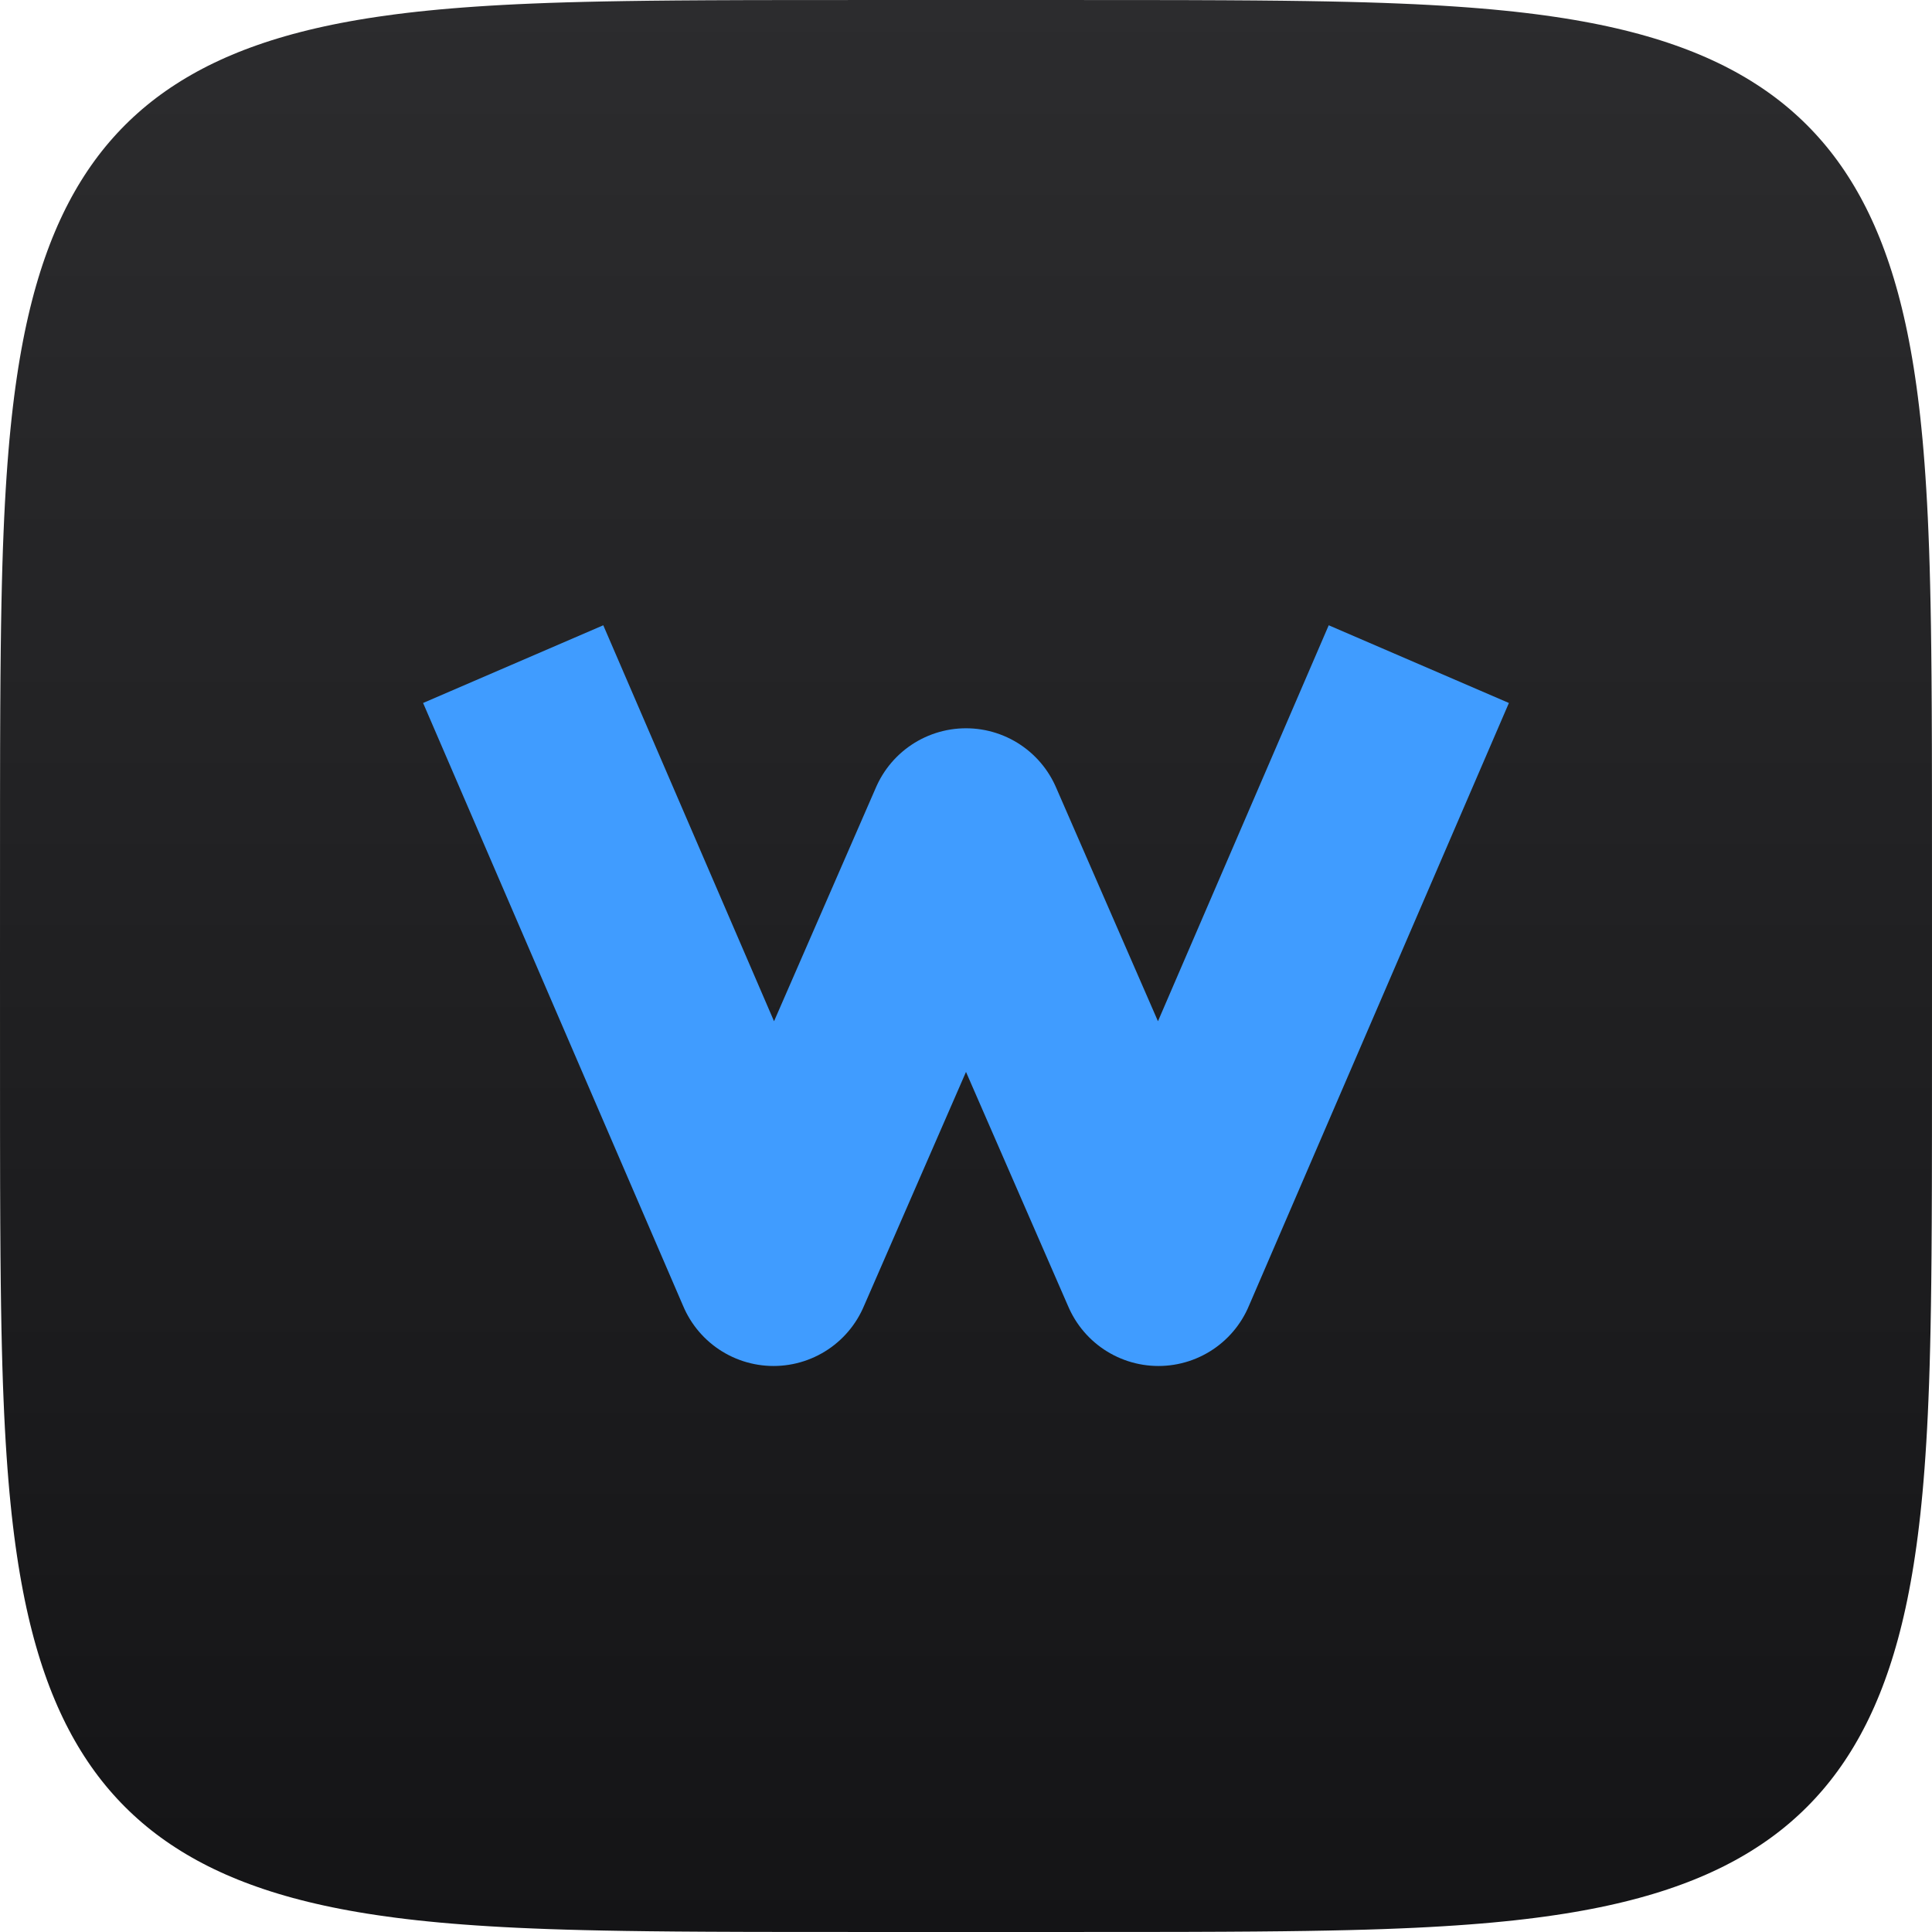
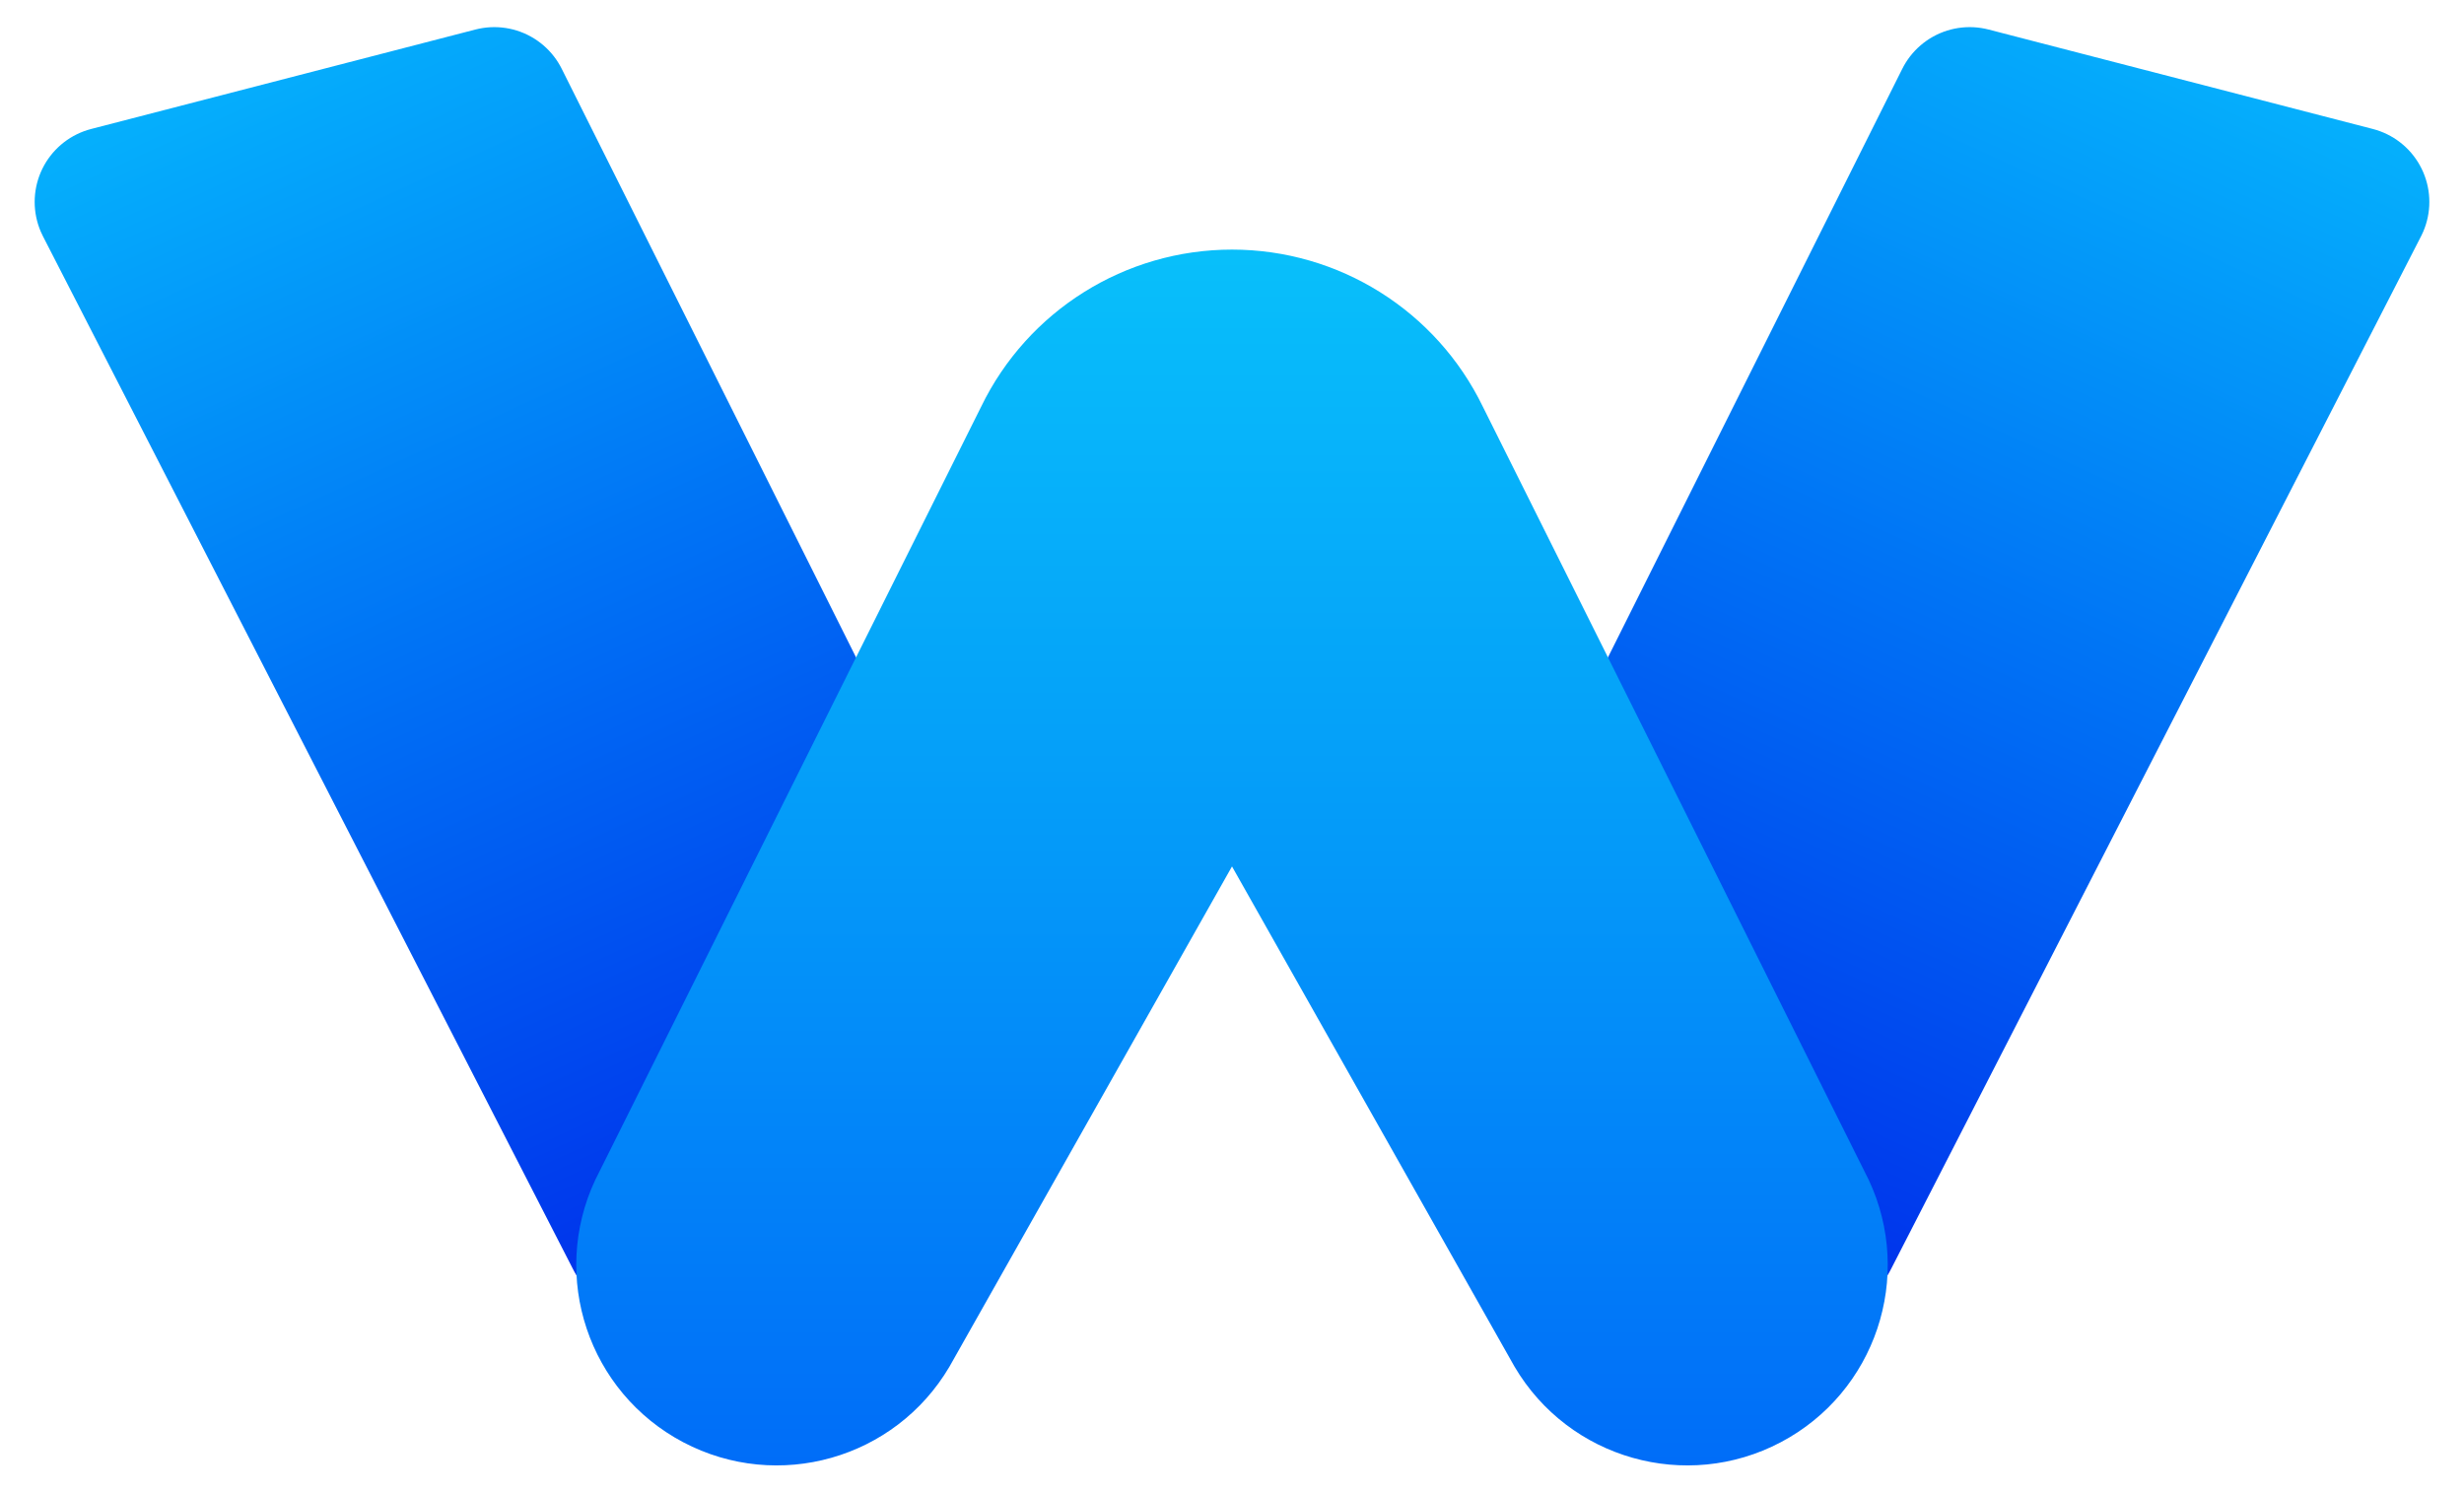
- <svg xmlns="http://www.w3.org/2000/svg" viewBox="0 0 1024 1024" width="1024" height="1024" role="img" aria-label="WeekndLabs">
+ <svg xmlns="http://www.w3.org/2000/svg" viewBox="0 0 163.5 99" width="163.5" height="99" role="img" aria-label="WeekndLabs">
  <defs>
-     <linearGradient id="ground" x1="0" y1="0" x2="0" y2="1">
-       <stop offset="0" stop-color="#2C2C2E" />
-       <stop offset="1" stop-color="#141416" />
+     <linearGradient id="left" gradientUnits="userSpaceOnUse" x1="16" y1="4" x2="50" y2="78">
+       <stop offset="0" stop-color="#05B0FC" />
+       <stop offset="0.5" stop-color="#0072F5" />
+       <stop offset="1" stop-color="#0036EC" />
+     </linearGradient>
+     <linearGradient id="right" gradientUnits="userSpaceOnUse" x1="147.5" y1="4" x2="113.5" y2="78">
+       <stop offset="0" stop-color="#05B0FC" />
+       <stop offset="0.5" stop-color="#0072F5" />
+       <stop offset="1" stop-color="#0036EC" />
+     </linearGradient>
+     <linearGradient id="front" gradientUnits="userSpaceOnUse" x1="0" y1="16" x2="0" y2="98">
+       <stop offset="0" stop-color="#08C0FA" />
+       <stop offset="0.5" stop-color="#0499F9" />
+       <stop offset="1" stop-color="#006CF8" />
    </linearGradient>
  </defs>
-   <path d="M1024.00,512.00L1023.98,600.07L1023.94,628.21L1023.86,648.66L1023.75,665.32L1023.61,679.62L1023.44,692.28L1023.24,703.72L1023.01,714.20L1022.75,723.92L1022.46,733.00L1022.13,741.54L1021.78,749.62L1021.39,757.29L1020.97,764.60L1020.52,771.59L1020.04,778.30L1019.53,784.74L1018.99,790.95L1018.41,796.94L1017.81,802.74L1017.17,808.34L1016.50,813.78L1015.80,819.05L1015.06,824.18L1014.30,829.16L1013.50,834.01L1012.67,838.73L1011.81,843.33L1010.92,847.82L1009.99,852.20L1009.03,856.48L1008.04,860.66L1007.01,864.75L1005.96,868.74L1004.86,872.65L1003.74,876.47L1002.58,880.22L1001.39,883.88L1000.16,887.47L998.90,890.99L997.61,894.43L996.28,897.81L994.91,901.12L993.52,904.36L992.08,907.55L990.61,910.67L989.11,913.73L987.56,916.73L985.99,919.68L984.37,922.56L982.72,925.40L981.03,928.18L979.30,930.91L977.54,933.59L975.74,936.21L973.90,938.79L972.02,941.32L970.10,943.80L968.14,946.23L966.14,948.62L964.09,950.96L962.01,953.26L959.89,955.51L957.72,957.72L955.51,959.89L953.26,962.01L950.96,964.09L948.62,966.14L946.23,968.14L943.80,970.10L941.32,972.02L938.79,973.90L936.21,975.74L933.59,977.54L930.91,979.30L928.18,981.03L925.40,982.72L922.56,984.37L919.68,985.99L916.73,987.56L913.73,989.11L910.67,990.61L907.55,992.08L904.36,993.52L901.12,994.91L897.81,996.28L894.43,997.61L890.99,998.90L887.47,1000.16L883.88,1001.39L880.22,1002.58L876.47,1003.74L872.65,1004.86L868.74,1005.96L864.75,1007.01L860.66,1008.04L856.48,1009.03L852.20,1009.99L847.82,1010.92L843.33,1011.81L838.73,1012.67L834.01,1013.50L829.16,1014.30L824.18,1015.06L819.05,1015.80L813.78,1016.50L808.34,1017.17L802.74,1017.81L796.94,1018.41L790.95,1018.99L784.74,1019.53L778.30,1020.04L771.59,1020.52L764.60,1020.97L757.29,1021.39L749.62,1021.78L741.54,1022.13L733.00,1022.46L723.92,1022.75L714.20,1023.01L703.72,1023.24L692.28,1023.44L679.62,1023.61L665.32,1023.75L648.66,1023.86L628.21,1023.94L600.07,1023.98L512.00,1024.00L423.93,1023.98L395.79,1023.94L375.34,1023.86L358.68,1023.75L344.38,1023.61L331.72,1023.44L320.28,1023.24L309.80,1023.01L300.08,1022.75L291.00,1022.46L282.46,1022.13L274.38,1021.78L266.71,1021.39L259.40,1020.97L252.41,1020.52L245.70,1020.04L239.26,1019.53L233.05,1018.99L227.06,1018.41L221.26,1017.81L215.66,1017.17L210.22,1016.50L204.95,1015.80L199.82,1015.06L194.84,1014.30L189.99,1013.50L185.27,1012.67L180.67,1011.81L176.18,1010.92L171.80,1009.99L167.52,1009.03L163.34,1008.04L159.25,1007.01L155.26,1005.96L151.35,1004.86L147.53,1003.74L143.78,1002.58L140.12,1001.39L136.53,1000.16L133.01,998.90L129.57,997.61L126.19,996.28L122.88,994.91L119.64,993.52L116.45,992.08L113.33,990.61L110.27,989.11L107.27,987.56L104.32,985.99L101.44,984.37L98.60,982.72L95.82,981.03L93.09,979.30L90.41,977.54L87.79,975.74L85.21,973.90L82.68,972.02L80.20,970.10L77.77,968.14L75.38,966.14L73.04,964.09L70.74,962.01L68.49,959.89L66.28,957.72L64.11,955.51L61.99,953.26L59.91,950.96L57.86,948.62L55.86,946.23L53.90,943.80L51.98,941.32L50.10,938.79L48.26,936.21L46.46,933.59L44.70,930.91L42.97,928.18L41.28,925.40L39.63,922.56L38.01,919.68L36.44,916.73L34.89,913.73L33.39,910.67L31.92,907.55L30.48,904.36L29.09,901.12L27.72,897.81L26.39,894.43L25.10,890.99L23.84,887.47L22.61,883.88L21.42,880.22L20.26,876.47L19.14,872.65L18.04,868.74L16.99,864.75L15.96,860.66L14.97,856.48L14.01,852.20L13.08,847.82L12.19,843.33L11.33,838.73L10.50,834.01L9.70,829.16L8.94,824.18L8.20,819.05L7.50,813.78L6.83,808.34L6.19,802.74L5.59,796.94L5.01,790.95L4.47,784.74L3.96,778.30L3.48,771.59L3.03,764.60L2.61,757.29L2.22,749.62L1.87,741.54L1.54,733.00L1.25,723.92L0.99,714.20L0.76,703.72L0.56,692.28L0.39,679.62L0.25,665.32L0.14,648.66L0.06,628.21L0.02,600.07L0.00,512.00L0.02,423.93L0.06,395.79L0.14,375.34L0.25,358.68L0.39,344.38L0.56,331.72L0.76,320.28L0.99,309.80L1.25,300.08L1.54,291.00L1.87,282.46L2.22,274.38L2.61,266.71L3.03,259.40L3.48,252.41L3.96,245.70L4.47,239.26L5.01,233.05L5.59,227.06L6.19,221.26L6.83,215.66L7.50,210.22L8.20,204.95L8.94,199.82L9.70,194.84L10.50,189.99L11.33,185.27L12.19,180.67L13.08,176.18L14.01,171.80L14.97,167.52L15.96,163.34L16.99,159.25L18.04,155.26L19.14,151.35L20.26,147.53L21.42,143.78L22.61,140.12L23.84,136.53L25.10,133.01L26.39,129.57L27.72,126.19L29.09,122.88L30.48,119.64L31.92,116.45L33.39,113.33L34.89,110.27L36.44,107.27L38.01,104.32L39.63,101.44L41.28,98.60L42.97,95.82L44.70,93.09L46.46,90.41L48.26,87.79L50.10,85.21L51.98,82.68L53.90,80.20L55.86,77.77L57.86,75.38L59.91,73.04L61.99,70.74L64.11,68.49L66.28,66.28L68.49,64.11L70.74,61.99L73.04,59.91L75.38,57.86L77.77,55.86L80.20,53.90L82.68,51.98L85.21,50.10L87.79,48.26L90.41,46.46L93.09,44.70L95.82,42.97L98.60,41.28L101.44,39.63L104.32,38.01L107.27,36.44L110.27,34.89L113.33,33.39L116.45,31.92L119.64,30.48L122.88,29.09L126.19,27.72L129.57,26.39L133.01,25.10L136.53,23.84L140.12,22.61L143.78,21.42L147.53,20.26L151.35,19.14L155.26,18.04L159.25,16.99L163.34,15.96L167.52,14.97L171.80,14.01L176.18,13.08L180.67,12.19L185.27,11.33L189.99,10.50L194.84,9.70L199.82,8.94L204.95,8.20L210.22,7.50L215.66,6.83L221.26,6.19L227.06,5.59L233.05,5.01L239.26,4.47L245.70,3.96L252.41,3.48L259.40,3.03L266.71,2.61L274.38,2.22L282.46,1.87L291.00,1.54L300.08,1.25L309.80,0.99L320.28,0.76L331.72,0.56L344.38,0.39L358.68,0.25L375.34,0.14L395.79,0.06L423.93,0.02L512.00,0.00L600.07,0.02L628.21,0.06L648.66,0.14L665.32,0.25L679.62,0.39L692.28,0.56L703.72,0.76L714.20,0.99L723.92,1.25L733.00,1.54L741.54,1.87L749.62,2.22L757.29,2.61L764.60,3.03L771.59,3.48L778.30,3.96L784.74,4.47L790.95,5.01L796.94,5.59L802.74,6.19L808.34,6.83L813.78,7.50L819.05,8.20L824.18,8.94L829.16,9.70L834.01,10.50L838.73,11.33L843.33,12.19L847.82,13.08L852.20,14.01L856.48,14.97L860.66,15.96L864.75,16.99L868.74,18.04L872.65,19.14L876.47,20.26L880.22,21.42L883.88,22.61L887.47,23.84L890.99,25.10L894.43,26.39L897.81,27.72L901.12,29.09L904.36,30.48L907.55,31.92L910.67,33.39L913.73,34.89L916.73,36.44L919.68,38.01L922.56,39.63L925.40,41.28L928.18,42.97L930.91,44.70L933.59,46.46L936.21,48.26L938.79,50.10L941.32,51.98L943.80,53.90L946.23,55.86L948.62,57.86L950.96,59.91L953.26,61.99L955.51,64.11L957.72,66.28L959.89,68.49L962.01,70.74L964.09,73.04L966.14,75.38L968.14,77.77L970.10,80.20L972.02,82.68L973.90,85.21L975.74,87.79L977.54,90.41L979.30,93.09L981.03,95.82L982.72,98.60L984.37,101.44L985.99,104.32L987.56,107.27L989.11,110.27L990.61,113.33L992.08,116.45L993.52,119.64L994.91,122.88L996.28,126.19L997.61,129.57L998.90,133.01L1000.16,136.53L1001.39,140.12L1002.58,143.78L1003.74,147.53L1004.86,151.35L1005.96,155.26L1007.01,159.25L1008.04,163.34L1009.03,167.52L1009.99,171.80L1010.92,176.18L1011.81,180.67L1012.67,185.27L1013.50,189.99L1014.30,194.84L1015.06,199.82L1015.80,204.95L1016.50,210.22L1017.17,215.66L1017.81,221.26L1018.41,227.06L1018.99,233.05L1019.53,239.26L1020.04,245.70L1020.52,252.41L1020.97,259.40L1021.39,266.71L1021.78,274.38L1022.13,282.46L1022.46,291.00L1022.75,300.08L1023.01,309.80L1023.24,320.28L1023.44,331.72L1023.61,344.38L1023.75,358.68L1023.86,375.34L1023.94,395.79L1023.98,423.93Z" fill="url(#ground)" />
-   <path d="M272 352 L410 672 L512 438 L614 672 L752 352" fill="none" stroke="#409CFF" stroke-width="104" stroke-linecap="butt" stroke-linejoin="round" />
+   <path d="M7.3 13.4 L32.8 6.8 L60.4 62 L42.5 82 Z" fill="url(#left)" stroke="url(#left)" stroke-width="10" stroke-linejoin="round" />
+   <path d="M156.2 13.4 L130.7 6.8 L103.1 62 L121 82 Z" fill="url(#right)" stroke="url(#right)" stroke-width="10" stroke-linejoin="round" />
+   <path d="M39.5 78.3 L65.1 27 A18.5 18.5 0 0 1 98.4 27 L124 78.3 A13.3 13.3 0 0 1 100.5 90.7 L81.75 57.5 L63 90.7 A13.3 13.3 0 0 1 39.5 78.3 Z" fill="url(#front)" />
</svg>
